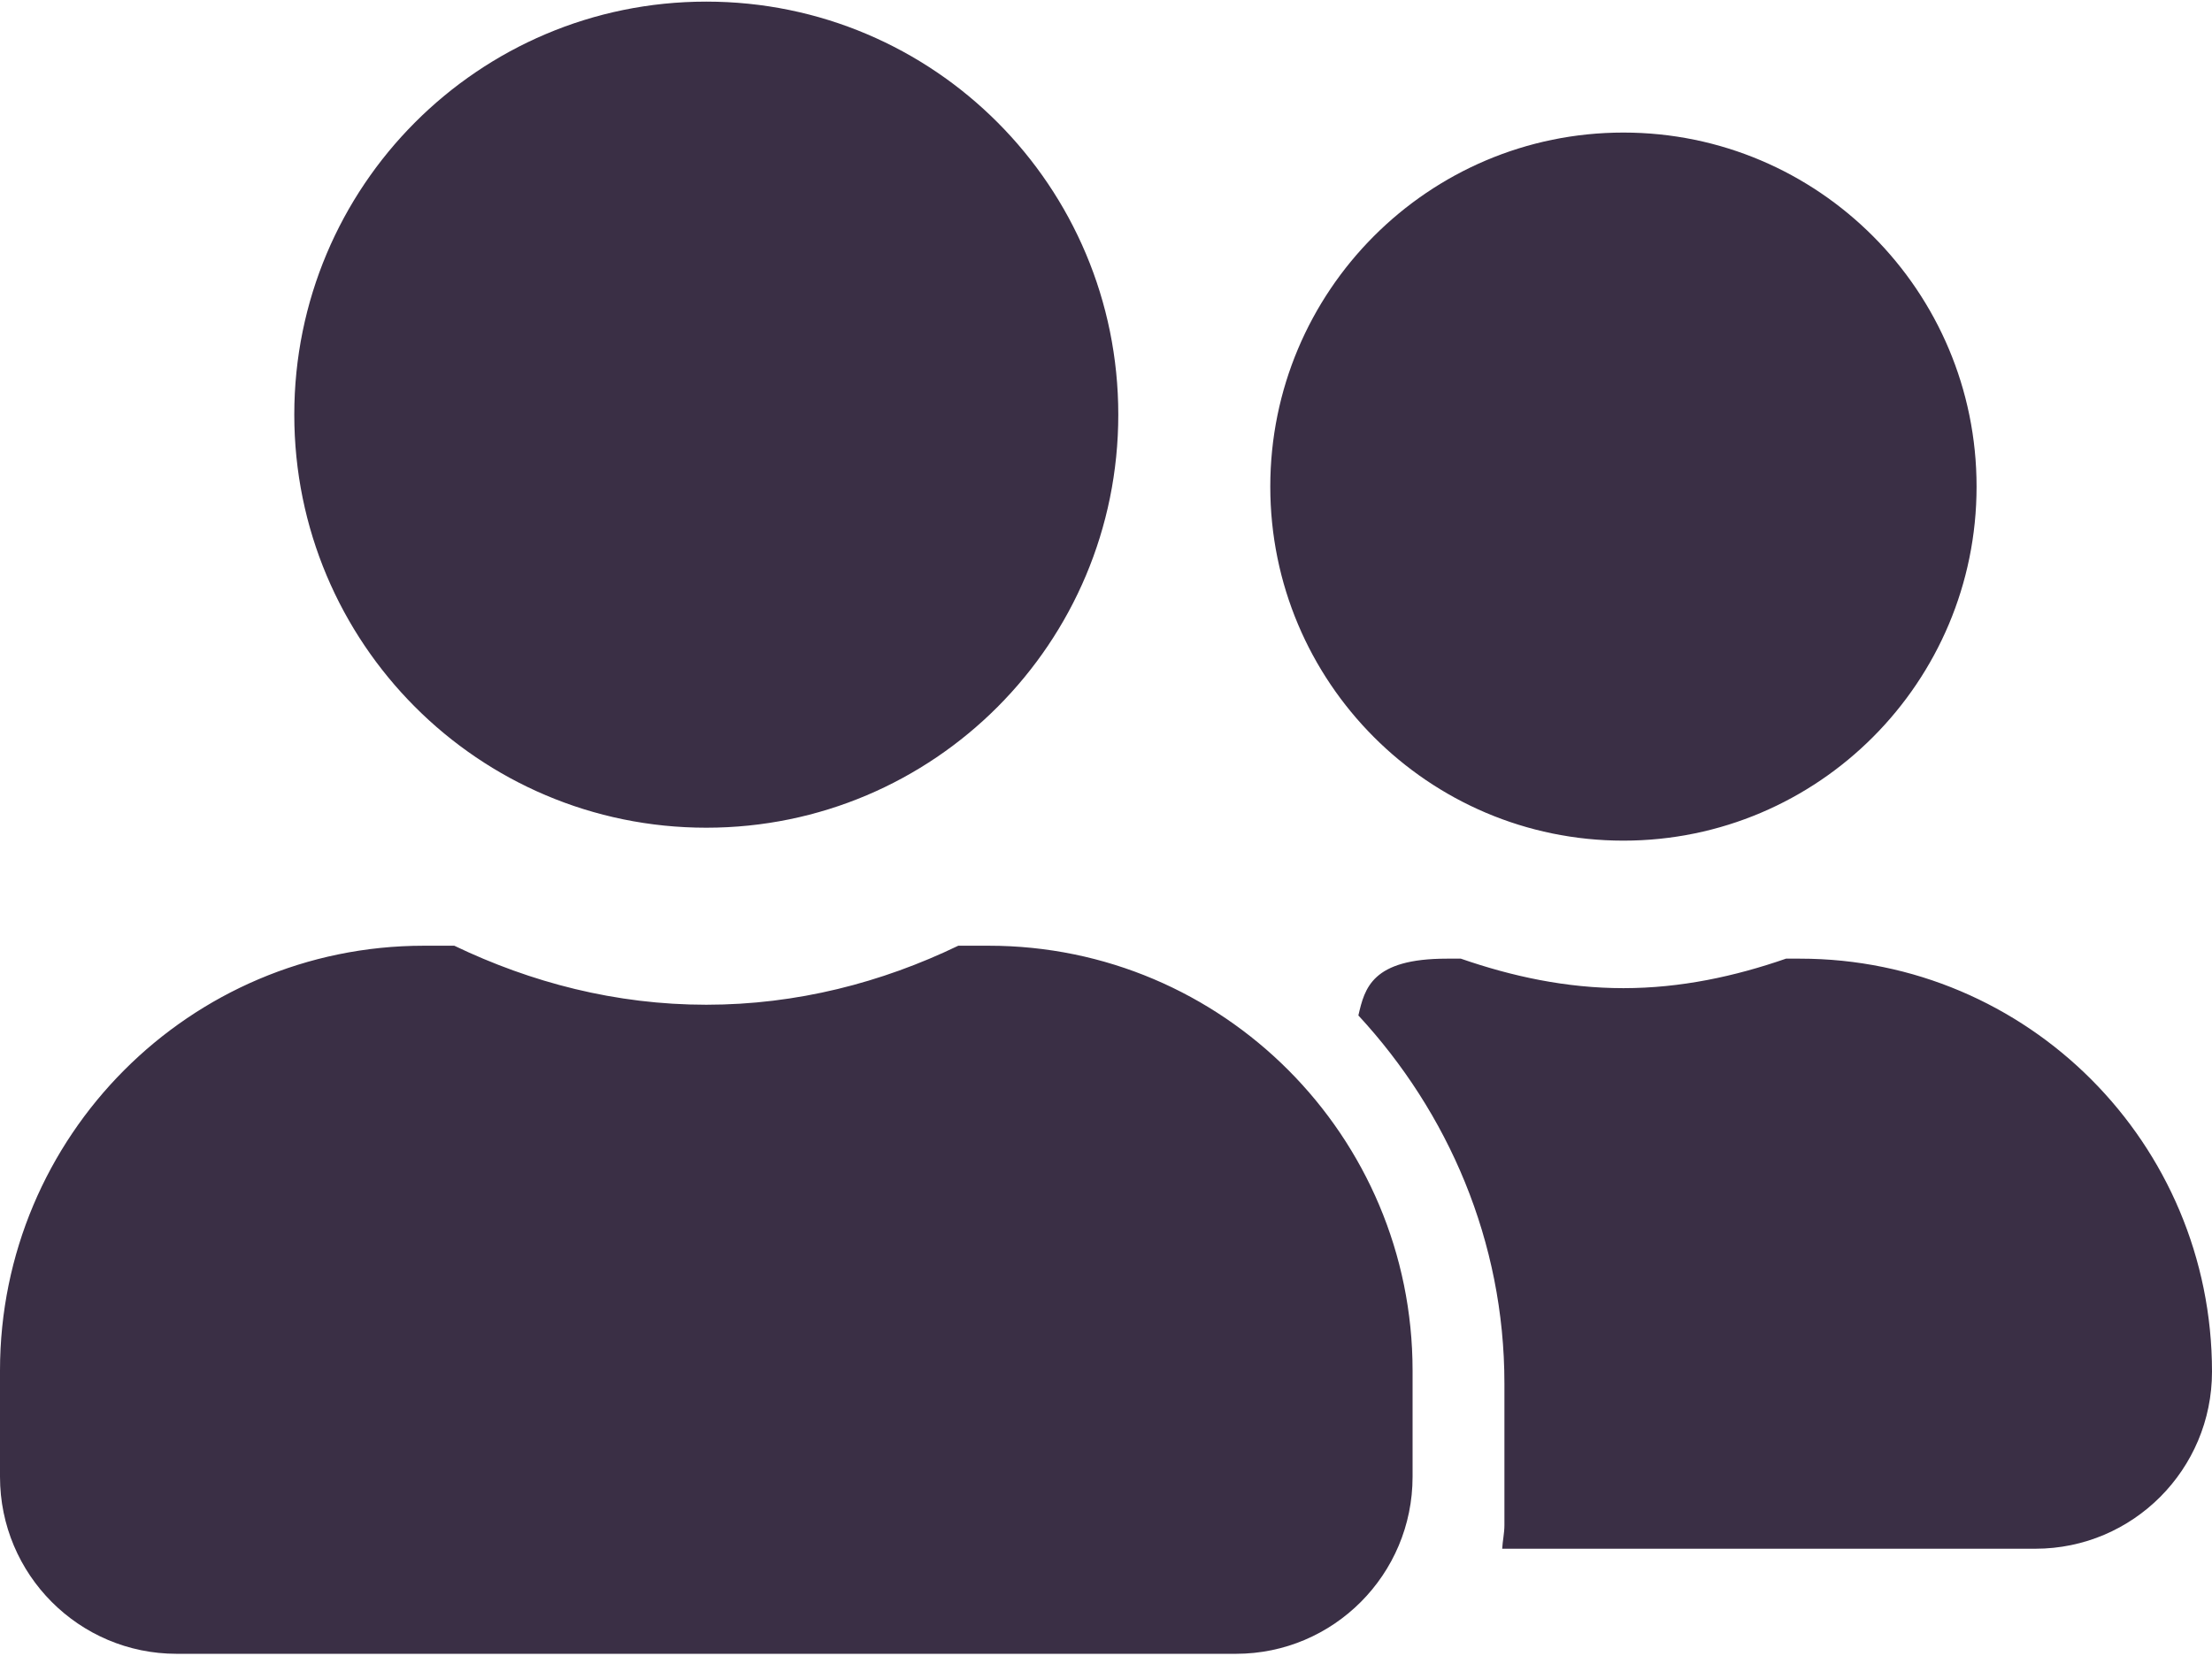
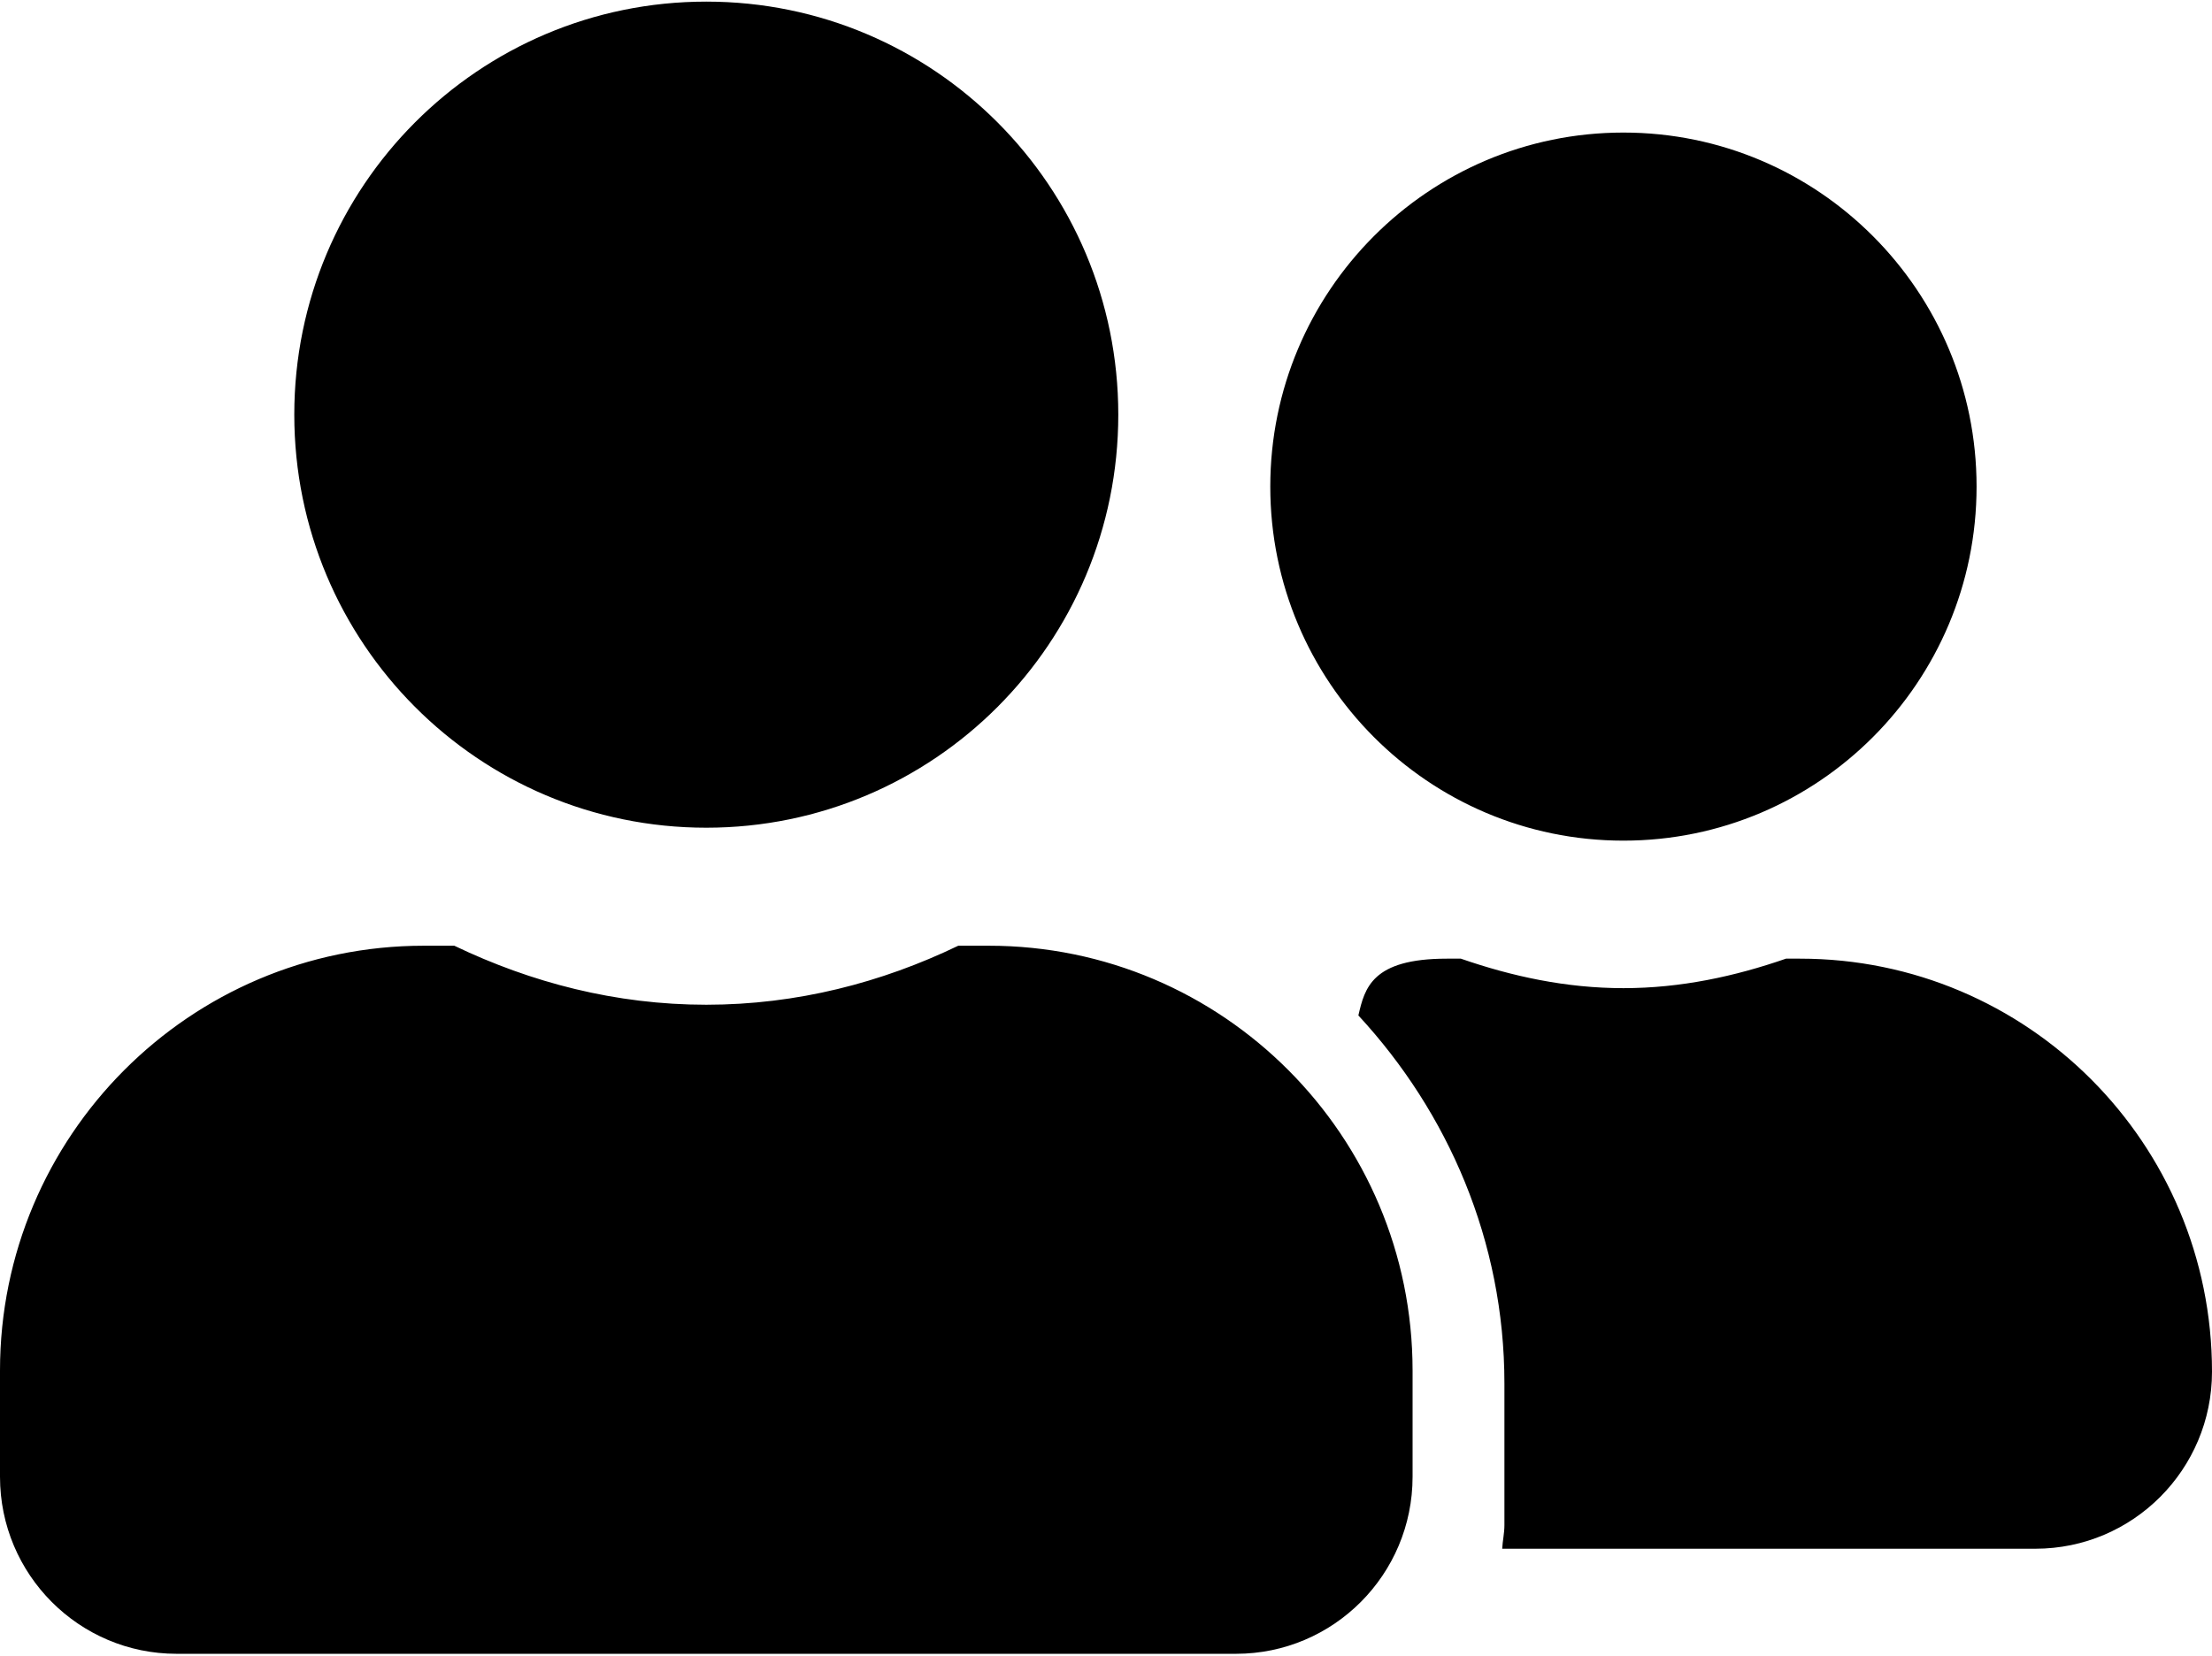
- <svg xmlns="http://www.w3.org/2000/svg" width="171" height="128" viewBox="0 0 171 128" fill="none">
-   <path d="M54.6 64C72.203 64 86.45 49.714 86.45 32.062C86.45 14.411 72.203 0.125 54.6 0.125C36.997 0.125 22.75 14.411 22.75 32.062C22.75 49.714 36.997 64 54.6 64ZM76.44 73.125H74.08C68.165 75.977 61.596 77.688 54.6 77.688C47.604 77.688 41.064 75.977 35.12 73.125H32.76C14.674 73.125 0 87.839 0 105.975V114.188C0 121.744 6.114 127.875 13.65 127.875H95.55C103.086 127.875 109.2 121.744 109.2 114.188V105.975C109.2 87.839 94.526 73.125 76.44 73.125ZM125.5 65C140.572 65 152.8 52.738 152.8 37.625C152.8 22.512 140.572 10.25 125.5 10.25C110.428 10.25 98.2 22.512 98.2 37.625C98.2 52.738 110.428 65 125.5 65ZM139.15 74.125H138.069C134.117 75.494 129.936 76.406 125.5 76.406C121.064 76.406 116.883 75.494 112.931 74.125H111.85C106.049 74.125 105.5 76.406 105.01 78.516C111.949 86.016 116.3 95.968 116.3 106.975V117.925C116.3 118.552 116.158 119.151 116.129 119.75H157.35C164.886 119.75 171 113.619 171 106.062C171 88.411 156.753 74.125 139.15 74.125Z" fill="#3A2F45" />
+ <svg xmlns="http://www.w3.org/2000/svg" width="171" height="128" viewBox="0 0 171 128">
+   <path d="M54.6 64C72.203 64 86.45 49.714 86.45 32.062C86.45 14.411 72.203 0.125 54.6 0.125C36.997 0.125 22.75 14.411 22.75 32.062C22.75 49.714 36.997 64 54.6 64ZM76.44 73.125H74.08C68.165 75.977 61.596 77.688 54.6 77.688C47.604 77.688 41.064 75.977 35.12 73.125H32.76C14.674 73.125 0 87.839 0 105.975V114.188C0 121.744 6.114 127.875 13.65 127.875H95.55C103.086 127.875 109.2 121.744 109.2 114.188V105.975C109.2 87.839 94.526 73.125 76.44 73.125ZM125.5 65C140.572 65 152.8 52.738 152.8 37.625C152.8 22.512 140.572 10.25 125.5 10.25C110.428 10.25 98.2 22.512 98.2 37.625C98.2 52.738 110.428 65 125.5 65ZM139.15 74.125H138.069C134.117 75.494 129.936 76.406 125.5 76.406C121.064 76.406 116.883 75.494 112.931 74.125H111.85C106.049 74.125 105.5 76.406 105.01 78.516C111.949 86.016 116.3 95.968 116.3 106.975V117.925C116.3 118.552 116.158 119.151 116.129 119.75H157.35C164.886 119.75 171 113.619 171 106.062C171 88.411 156.753 74.125 139.15 74.125Z" />
</svg>
